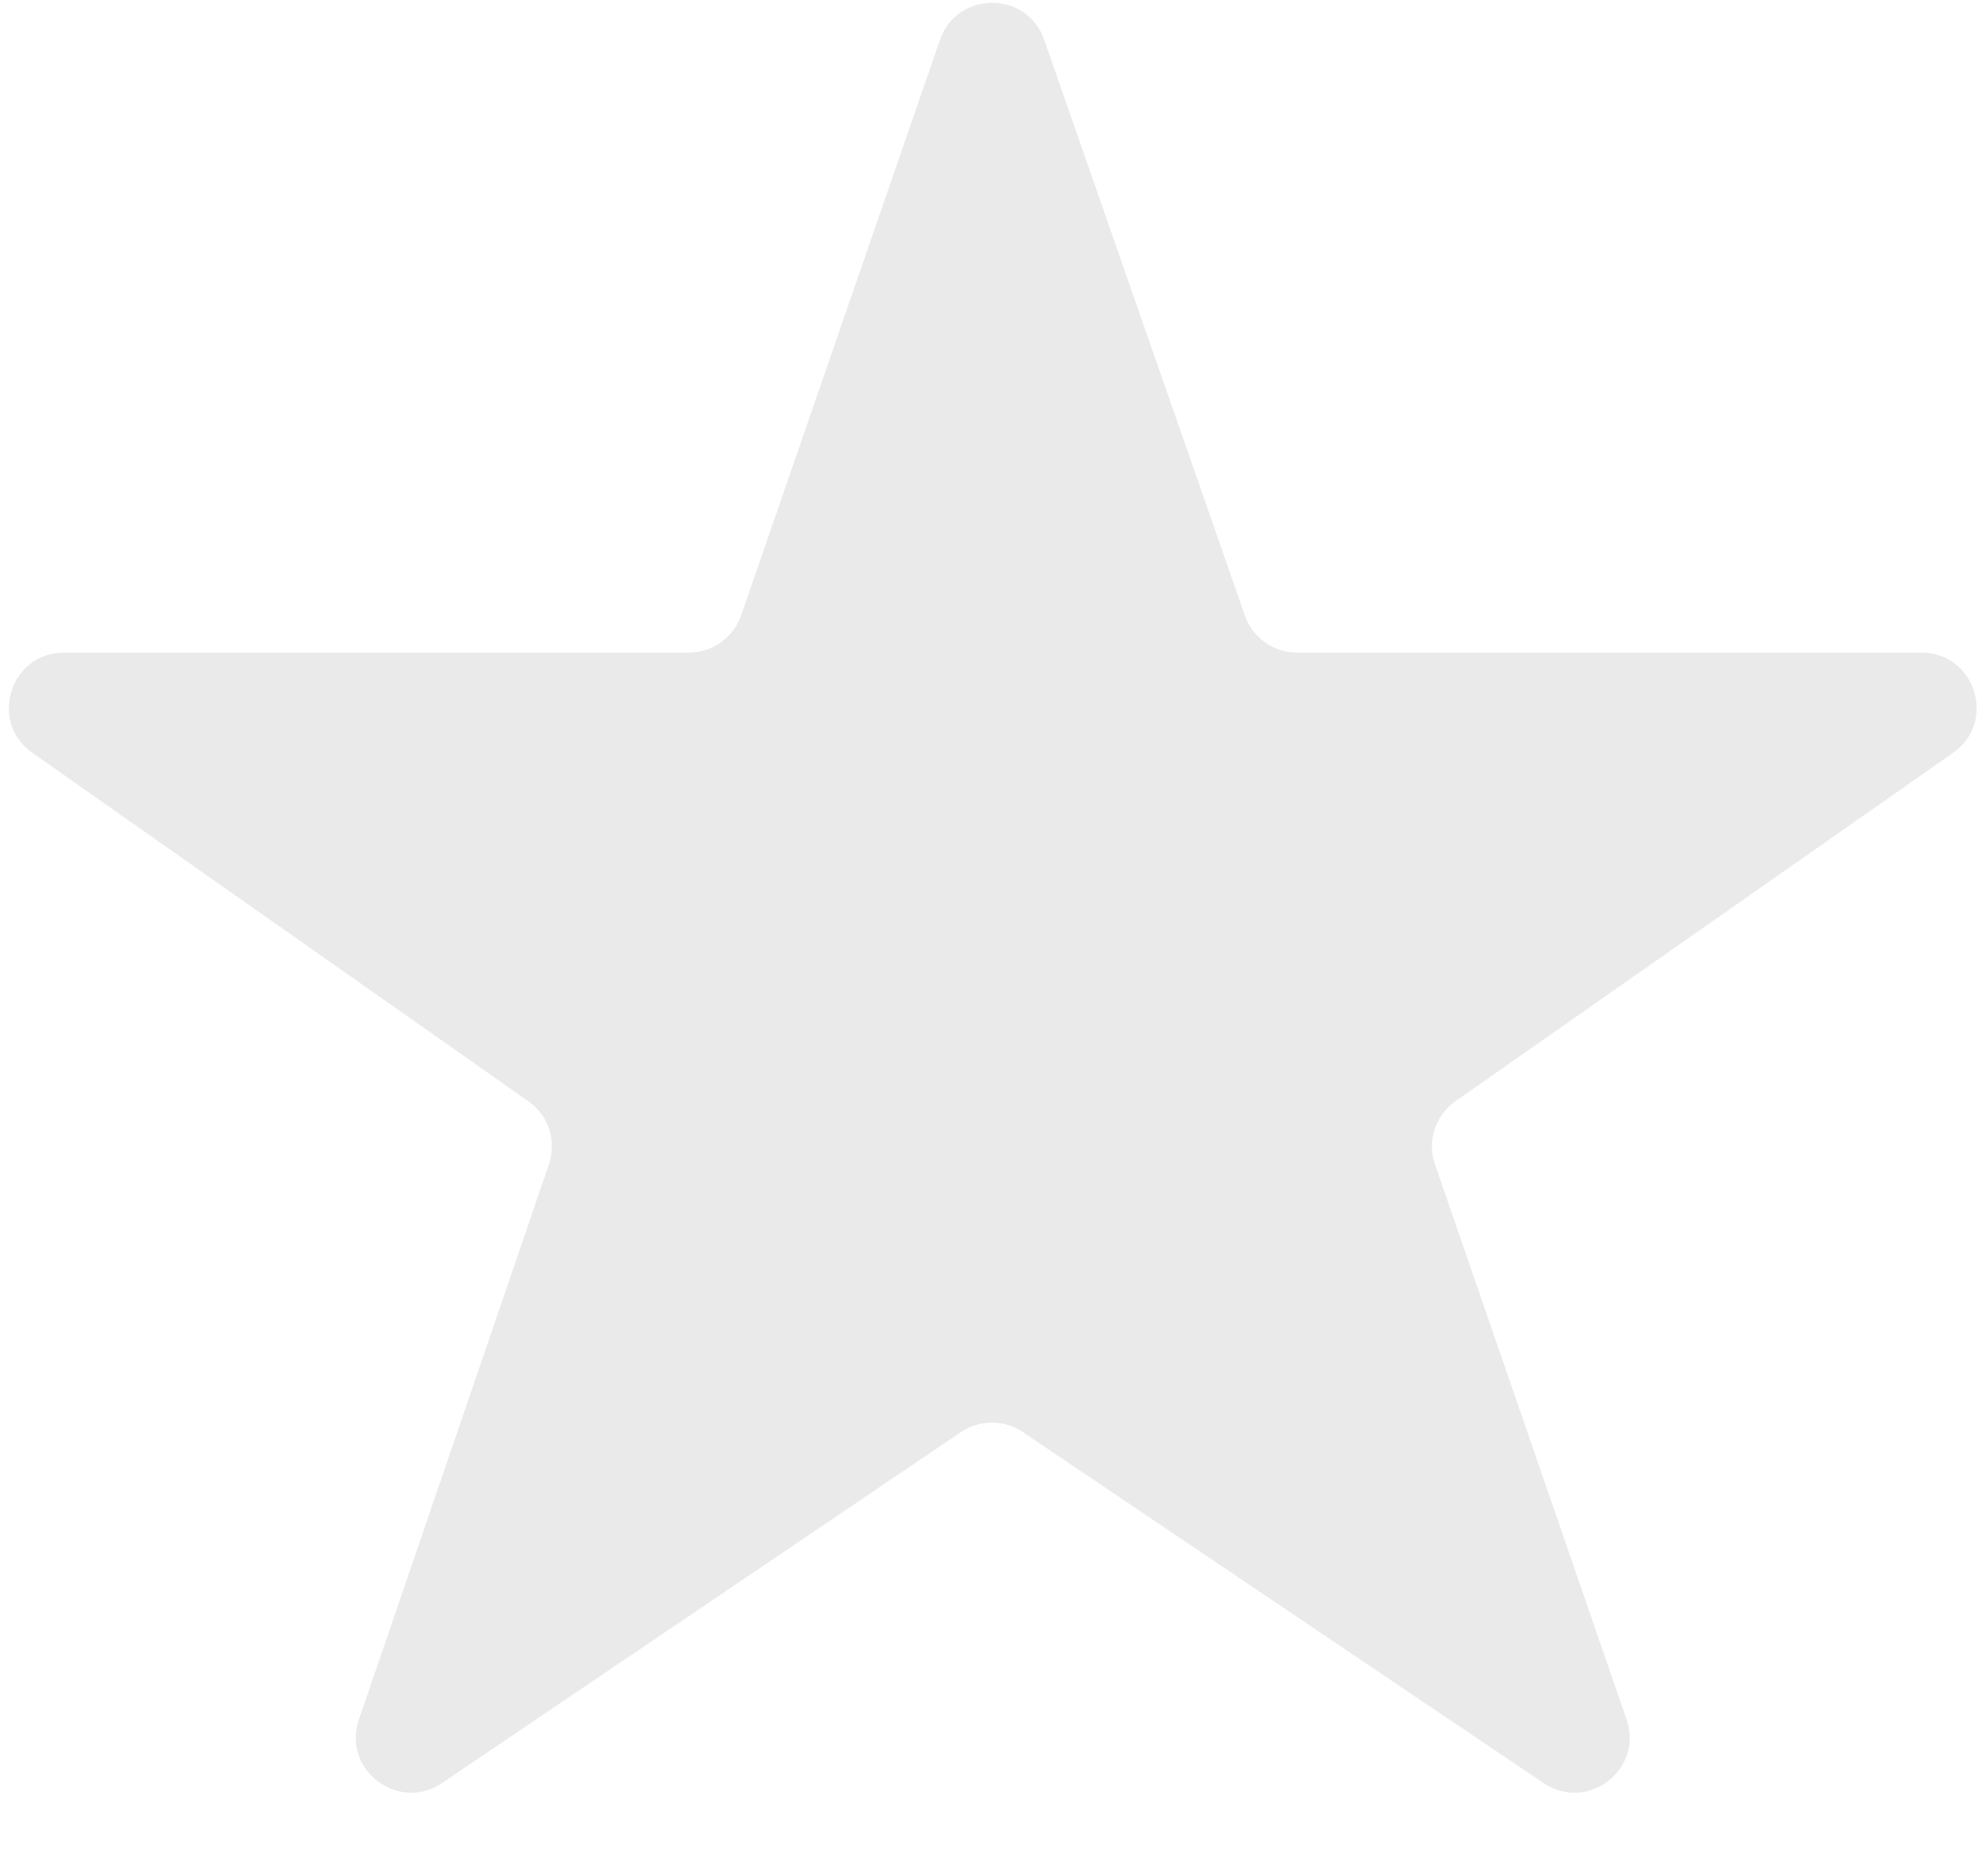
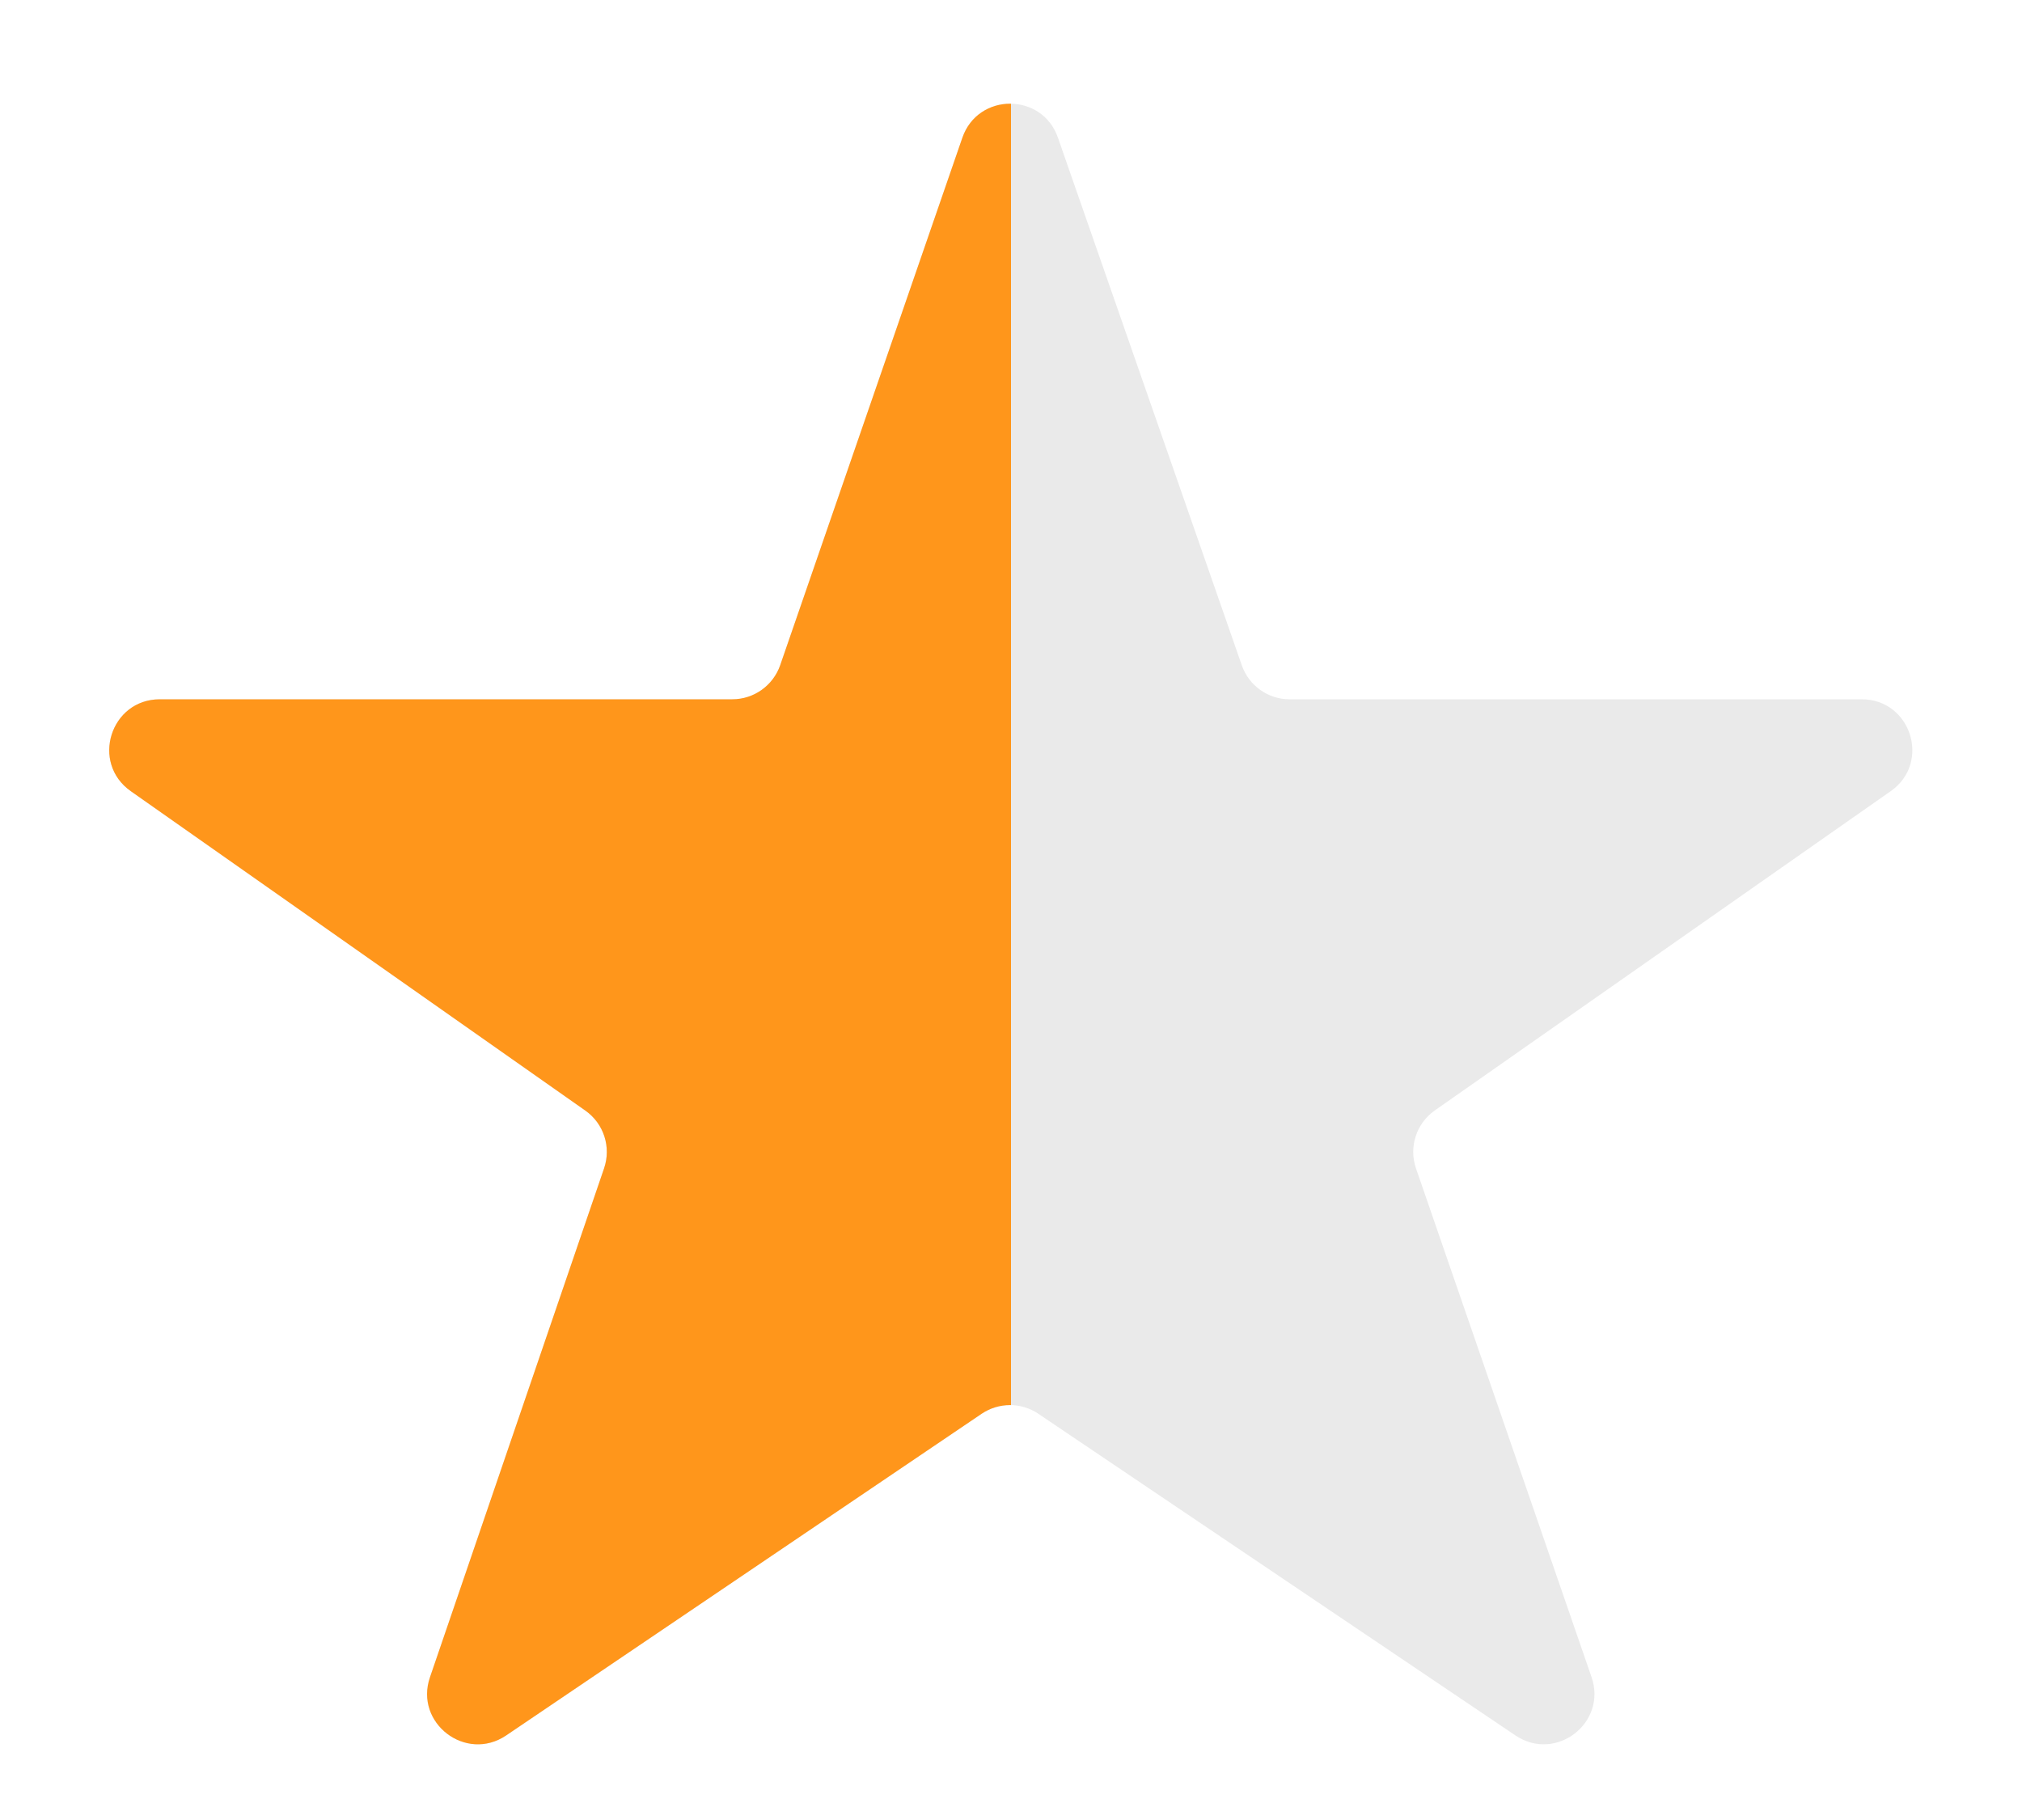
- <svg xmlns="http://www.w3.org/2000/svg" width="18" height="17" viewBox="0 0 18 17" fill="none">
-   <path fill-rule="evenodd" clip-rule="evenodd" d="M9.464 0.361C9.308 -0.087 8.674 -0.086 8.519 0.362L6.717 5.579C6.647 5.78 6.457 5.916 6.244 5.916H0.581C0.093 5.916 -0.106 6.544 0.294 6.825L4.79 9.984C4.972 10.112 5.047 10.344 4.975 10.555L3.253 15.588C3.097 16.041 3.608 16.432 4.006 16.164L8.71 12.982C8.879 12.868 9.1 12.868 9.27 12.982L13.99 16.164C14.389 16.432 14.899 16.04 14.742 15.586L13.006 10.556C12.933 10.345 13.009 10.111 13.191 9.983L17.701 6.825C18.102 6.545 17.903 5.916 17.414 5.916H11.755C11.542 5.916 11.353 5.781 11.283 5.58L9.464 0.361Z" fill="#EAEAEA" />
+ <svg xmlns="http://www.w3.org/2000/svg" width="20" height="18" viewBox="0 0 20 18" fill="none">
+   <path fill-rule="evenodd" clip-rule="evenodd" d="M10.464 1.361C10.308 0.913 9.674 0.914 9.519 1.362L7.717 6.579C7.647 6.78 7.457 6.916 7.244 6.916H1.581C1.093 6.916 0.894 7.544 1.294 7.825L5.79 10.984C5.972 11.112 6.047 11.344 5.975 11.555L4.253 16.588C4.097 17.041 4.608 17.432 5.006 17.164L9.71 13.982C9.879 13.868 10.101 13.868 10.27 13.982L14.99 17.164C15.389 17.432 15.899 17.04 15.742 16.586L14.006 11.556C13.933 11.345 14.009 11.111 14.191 10.983L18.701 7.825C19.102 7.545 18.903 6.916 18.414 6.916H12.755C12.542 6.916 12.353 6.781 12.283 6.58L10.464 1.361Z" fill="#EAEAEA" />
+   <mask id="mask0" mask-type="alpha" maskUnits="userSpaceOnUse" x="1" y="1" width="18" height="17">
+     <path fill-rule="evenodd" clip-rule="evenodd" d="M10.464 1.361C10.308 0.913 9.674 0.914 9.519 1.362L7.717 6.579C7.647 6.78 7.457 6.916 7.244 6.916H1.581C1.093 6.916 0.894 7.544 1.294 7.825L5.79 10.984C5.972 11.112 6.047 11.344 5.975 11.555L4.253 16.588C4.097 17.041 4.608 17.432 5.006 17.164L9.71 13.982C9.879 13.868 10.101 13.868 10.27 13.982L14.99 17.164C15.389 17.432 15.899 17.04 15.742 16.586L14.006 11.556C13.933 11.345 14.009 11.111 14.191 10.983L18.701 7.825C19.102 7.545 18.903 6.916 18.414 6.916H12.755C12.542 6.916 12.353 6.781 12.283 6.58L10.464 1.361Z" fill="#EAEAEA" />
+   </mask>
+   <g mask="url(#mask0)">
+     <rect width="10" height="18" fill="#FF961B" />
+   </g>
</svg>
